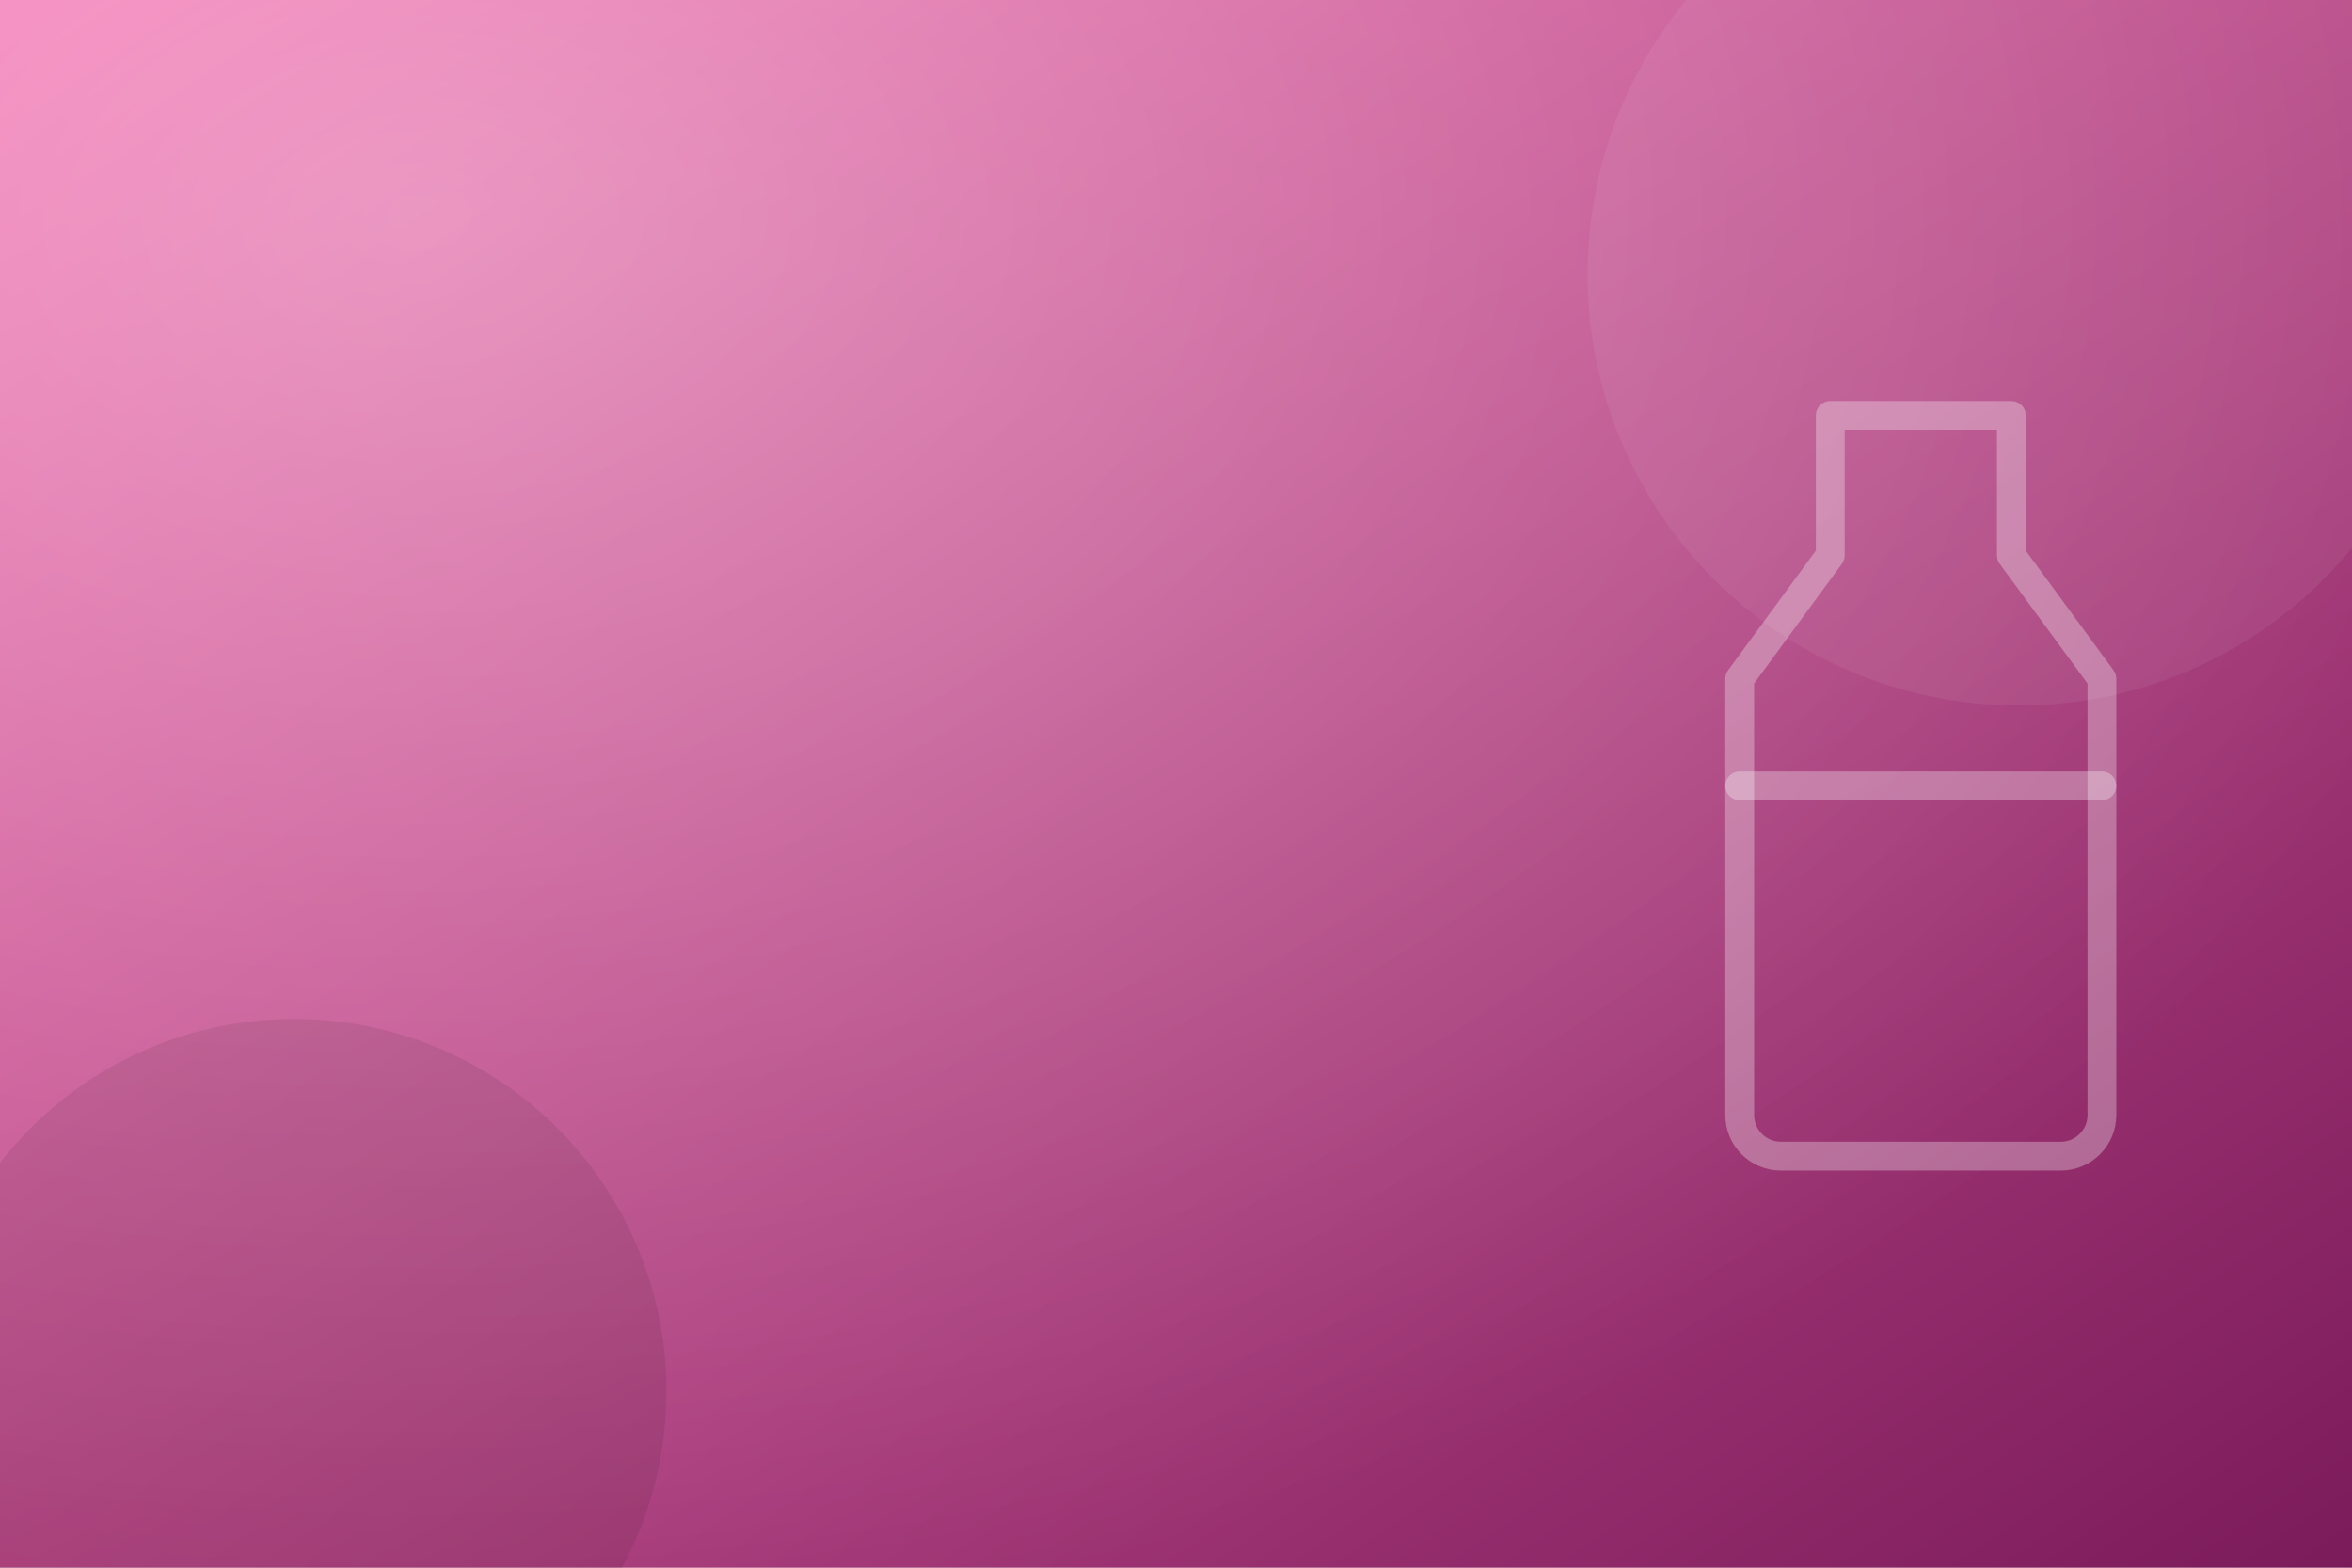
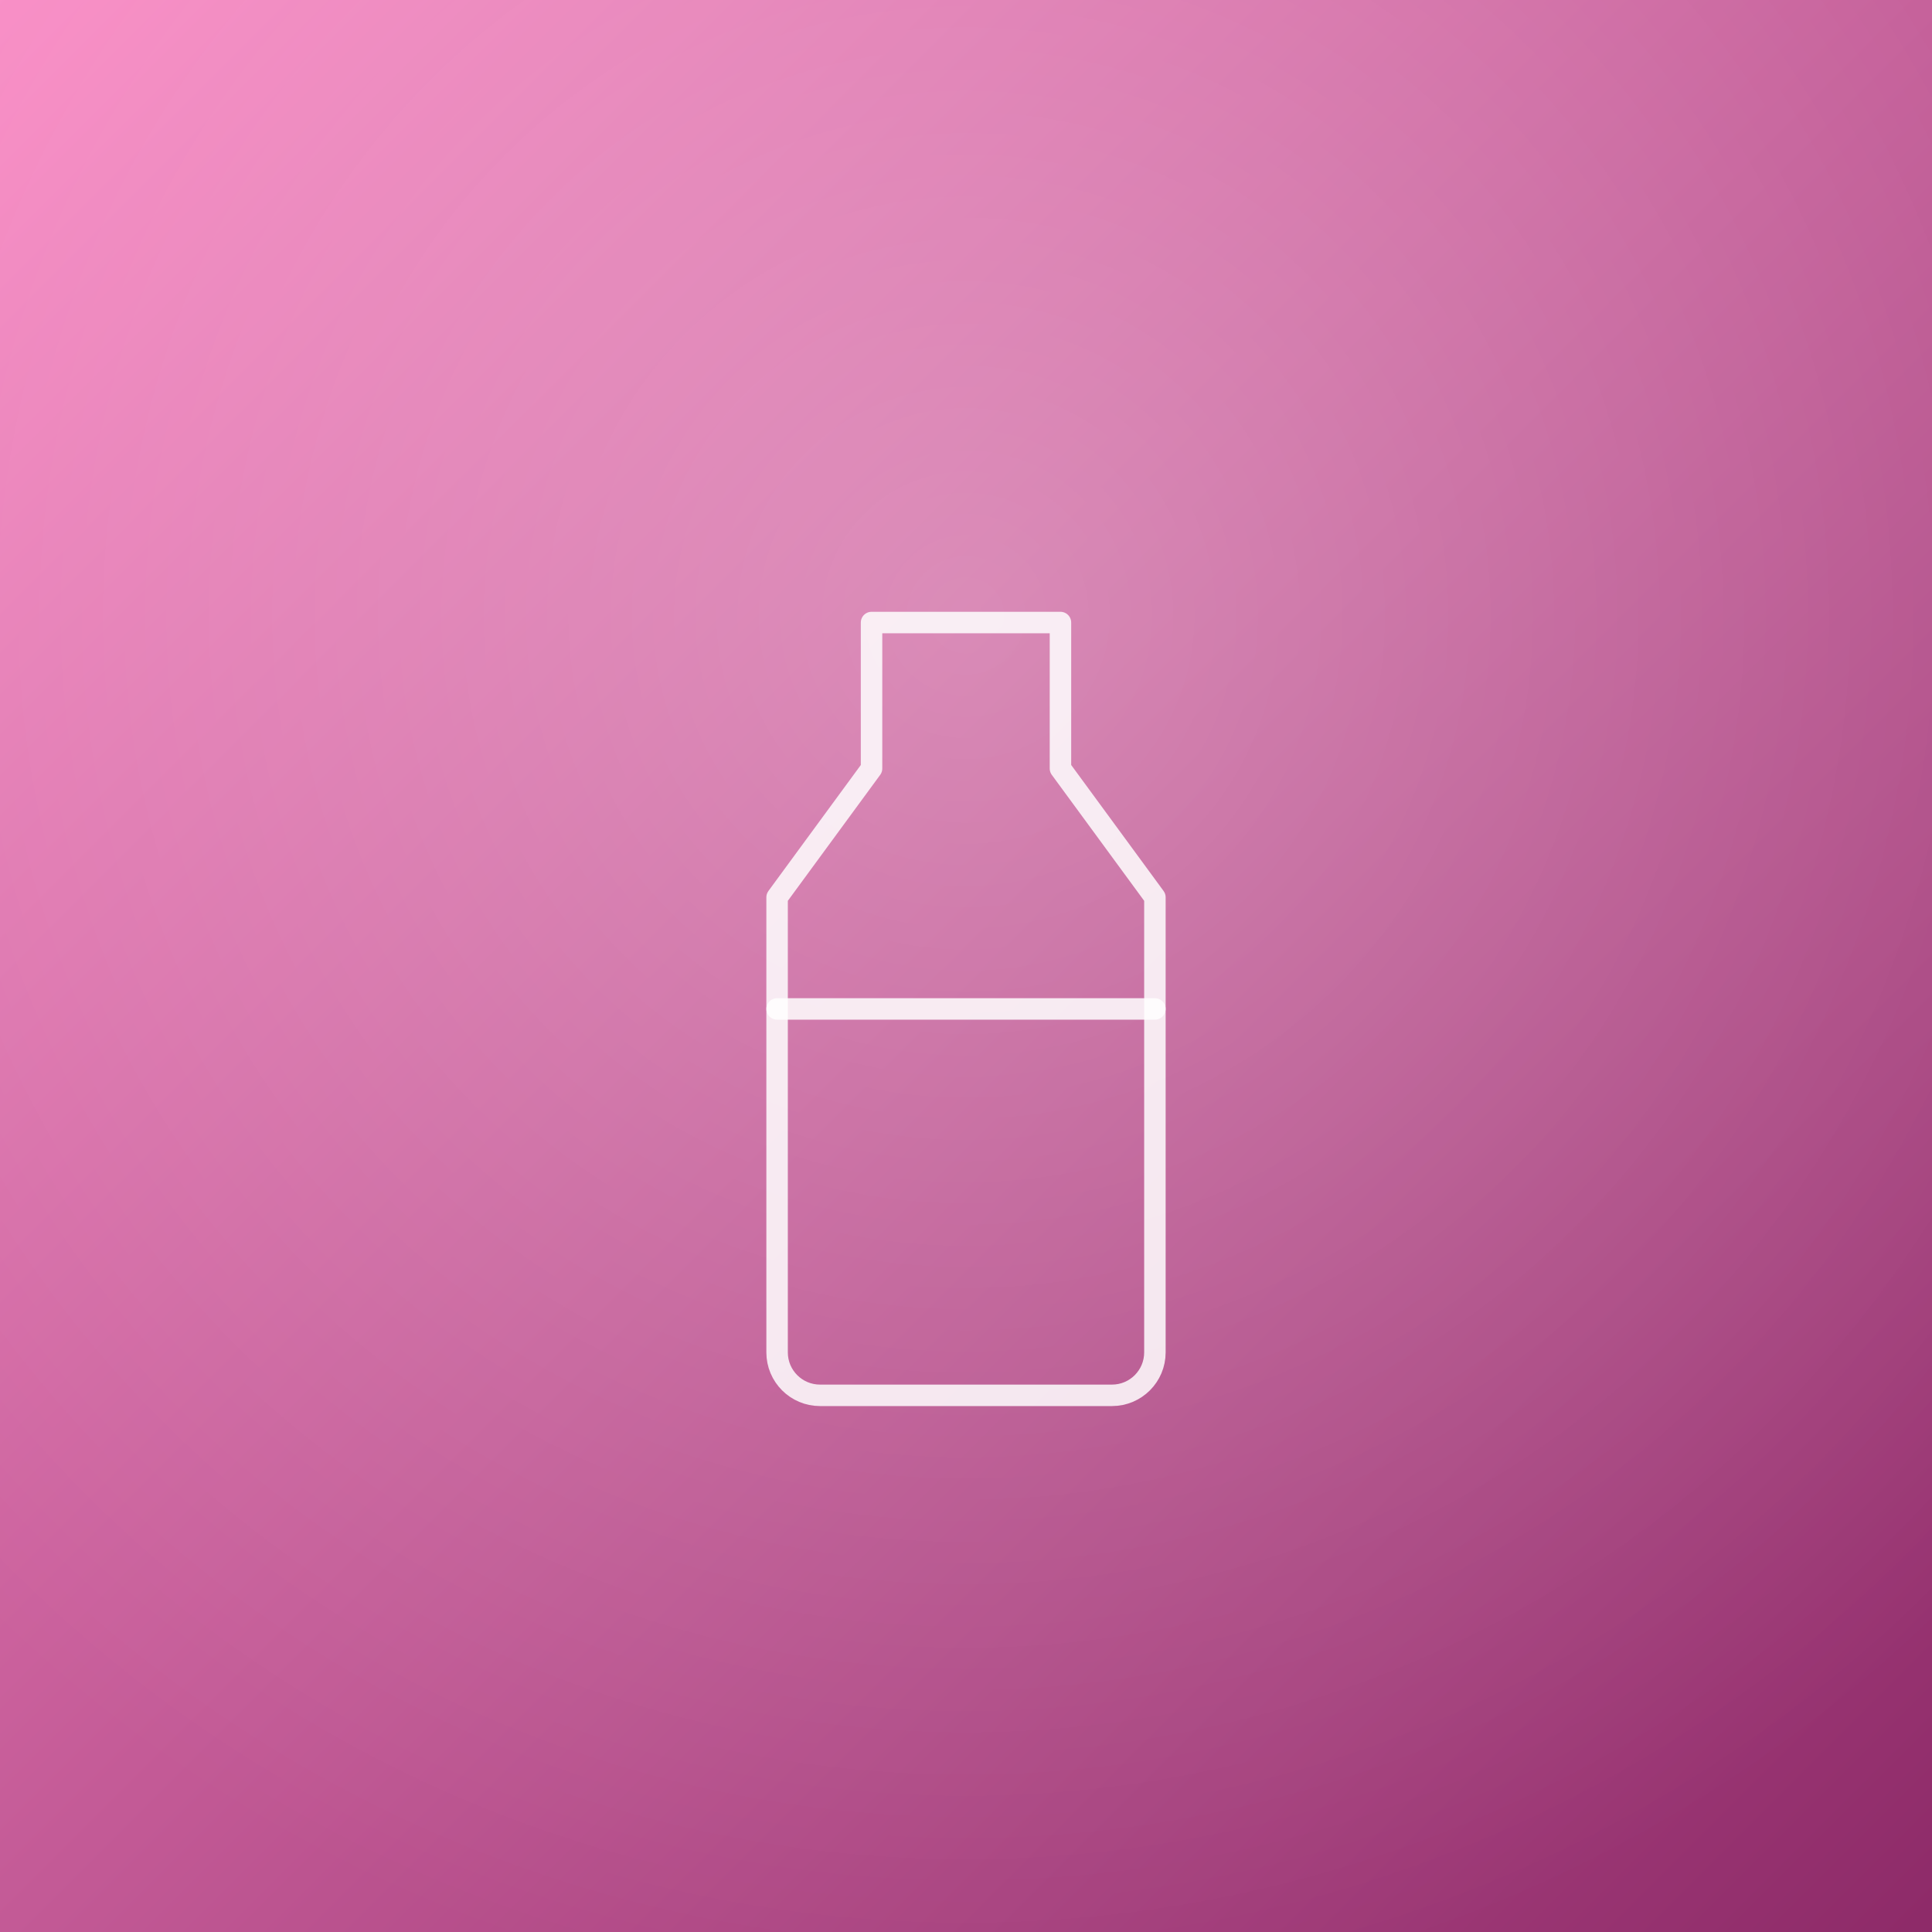
- <svg xmlns="http://www.w3.org/2000/svg" viewBox="0 0 1200 800" width="1200" height="800" role="img" aria-label="skincare">
+ <svg xmlns="http://www.w3.org/2000/svg" viewBox="0 0 900 900" width="900" height="900" role="img" aria-label="skincare">
  <defs>
    <linearGradient id="g" x1="0" y1="0" x2="1" y2="1">
-       <stop offset="0" stop-color="#f36fb0" />
-       <stop offset="1" stop-color="#7b1b5a" />
+       <stop offset="0" stop-color="#f98ac4" />
+       <stop offset="1" stop-color="#8d2a68" />
    </linearGradient>
-     <radialGradient id="glow" cx="0.18" cy="0.14" r="0.9">
-       <stop offset="0" stop-color="#ffffff" stop-opacity="0.34" />
+     <radialGradient id="glow" cx="0.5" cy="0.32" r="0.72">
+       <stop offset="0" stop-color="#ffffff" stop-opacity="0.26" />
      <stop offset="1" stop-color="#ffffff" stop-opacity="0" />
    </radialGradient>
  </defs>
-   <rect width="1200" height="800" fill="url(#g)" />
-   <rect width="1200" height="800" fill="url(#glow)" />
-   <circle cx="1030" cy="140" r="220" fill="#ffffff" opacity="0.06" />
-   <circle cx="150" cy="710" r="190" fill="#000000" opacity="0.08" />
-   <g transform="translate(770 170.0) scale(2.1)" fill="none" stroke="#ffffff" stroke-opacity="0.30" stroke-width="7" stroke-linecap="round" stroke-linejoin="round">
+   <rect width="900" height="900" fill="url(#g)" />
+   <rect width="900" height="900" fill="url(#glow)" />
+   <g transform="translate(250.0 250.0) scale(2.0)" fill="none" stroke="#ffffff" stroke-opacity="0.85" stroke-width="5" stroke-linecap="round" stroke-linejoin="round">
    <path d="M78 20 h44 v34 l22 30 v106 a10 10 0 0 1 -10 10 h-68 a10 10 0 0 1 -10 -10 V84 l22 -30 Z" />
    <path d="M56 110 h88" />
  </g>
</svg>
